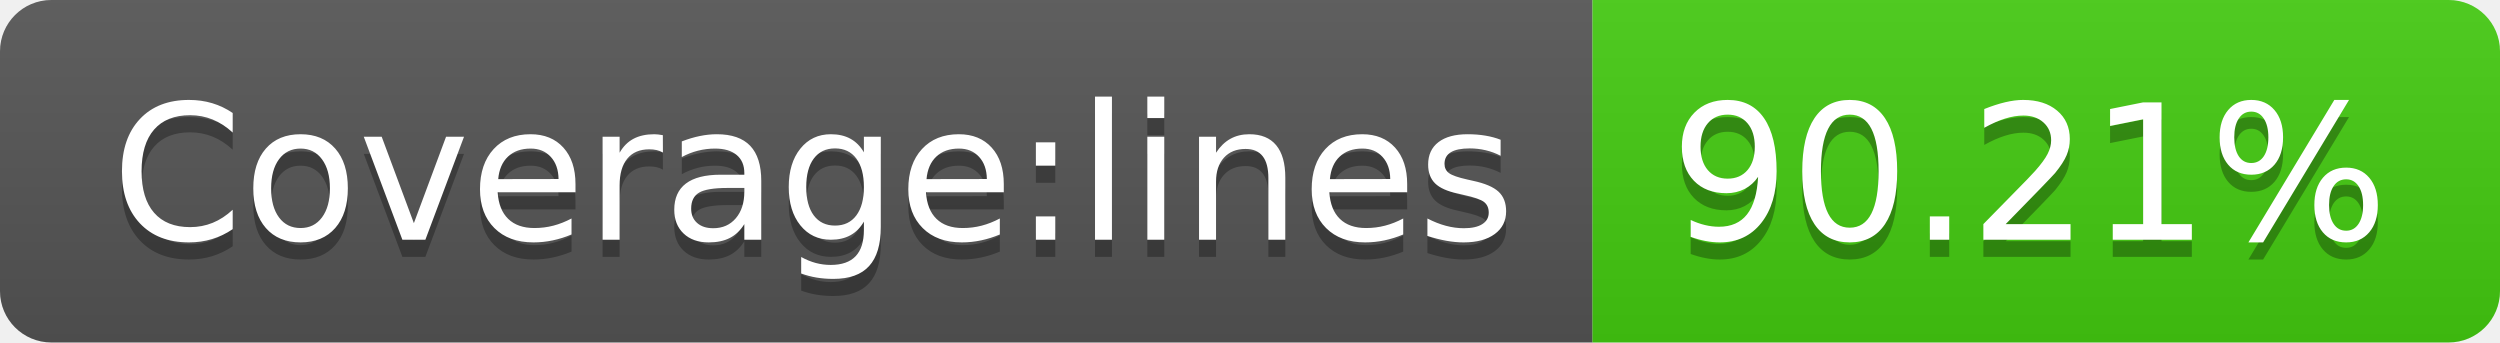
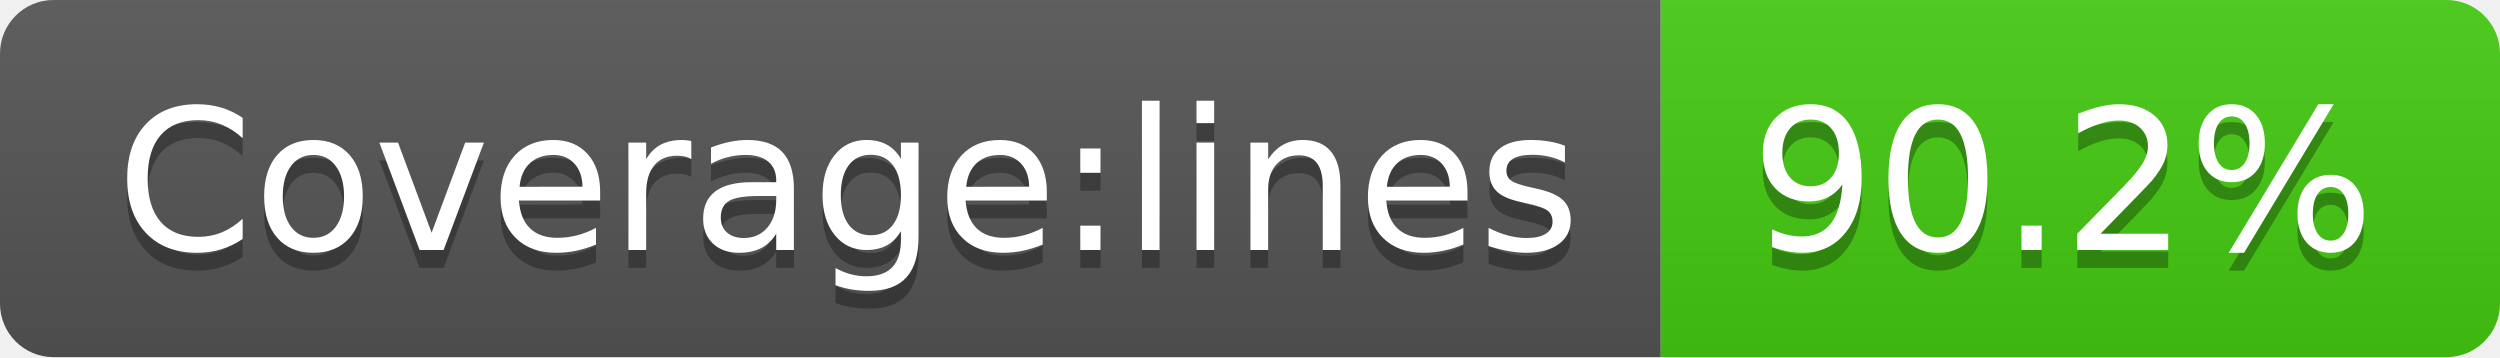
- <svg xmlns="http://www.w3.org/2000/svg" width="146" height="20">
+ <svg xmlns="http://www.w3.org/2000/svg" width="140" height="20">
  <linearGradient id="b" x2="0" y2="100%">
    <stop offset="0" stop-color="#bbb" stop-opacity=".1" />
    <stop offset="1" stop-opacity=".1" />
  </linearGradient>
  <clipPath id="a">
-     <rect width="146" height="20" rx="3" fill="#fff" />
+     <rect width="140" height="20" rx="3" fill="#fff" />
  </clipPath>
  <g clip-path="url(#a)">
    <path fill="#555" d="M0 0h93v20H0z" />
-     <path fill="#4c1" d="M93 0h53v20H93z" />
-     <path fill="url(#b)" d="M0 0h146v20H0z" />
+     <path fill="#4c1" d="M93 0h47v20H93z" />
+     <path fill="url(#b)" d="M0 0h140v20H0z" />
  </g>
  <g fill="#fff" text-anchor="middle" font-family="DejaVu Sans,Verdana,Geneva,sans-serif" font-size="110">
    <text x="475" y="150" fill="#010101" fill-opacity=".3" transform="scale(.1)" textLength="830">Coverage:lines</text>
    <text x="475" y="140" transform="scale(.1)" textLength="830">Coverage:lines</text>
-     <text x="1185" y="150" fill="#010101" fill-opacity=".3" transform="scale(.1)" textLength="430">90.21%</text>
-     <text x="1185" y="140" transform="scale(.1)" textLength="430">90.21%</text>
+     <text x="1155" y="150" fill="#010101" fill-opacity=".3" transform="scale(.1)" textLength="370">90.2%</text>
+     <text x="1155" y="140" transform="scale(.1)" textLength="370">90.2%</text>
  </g>
</svg>
